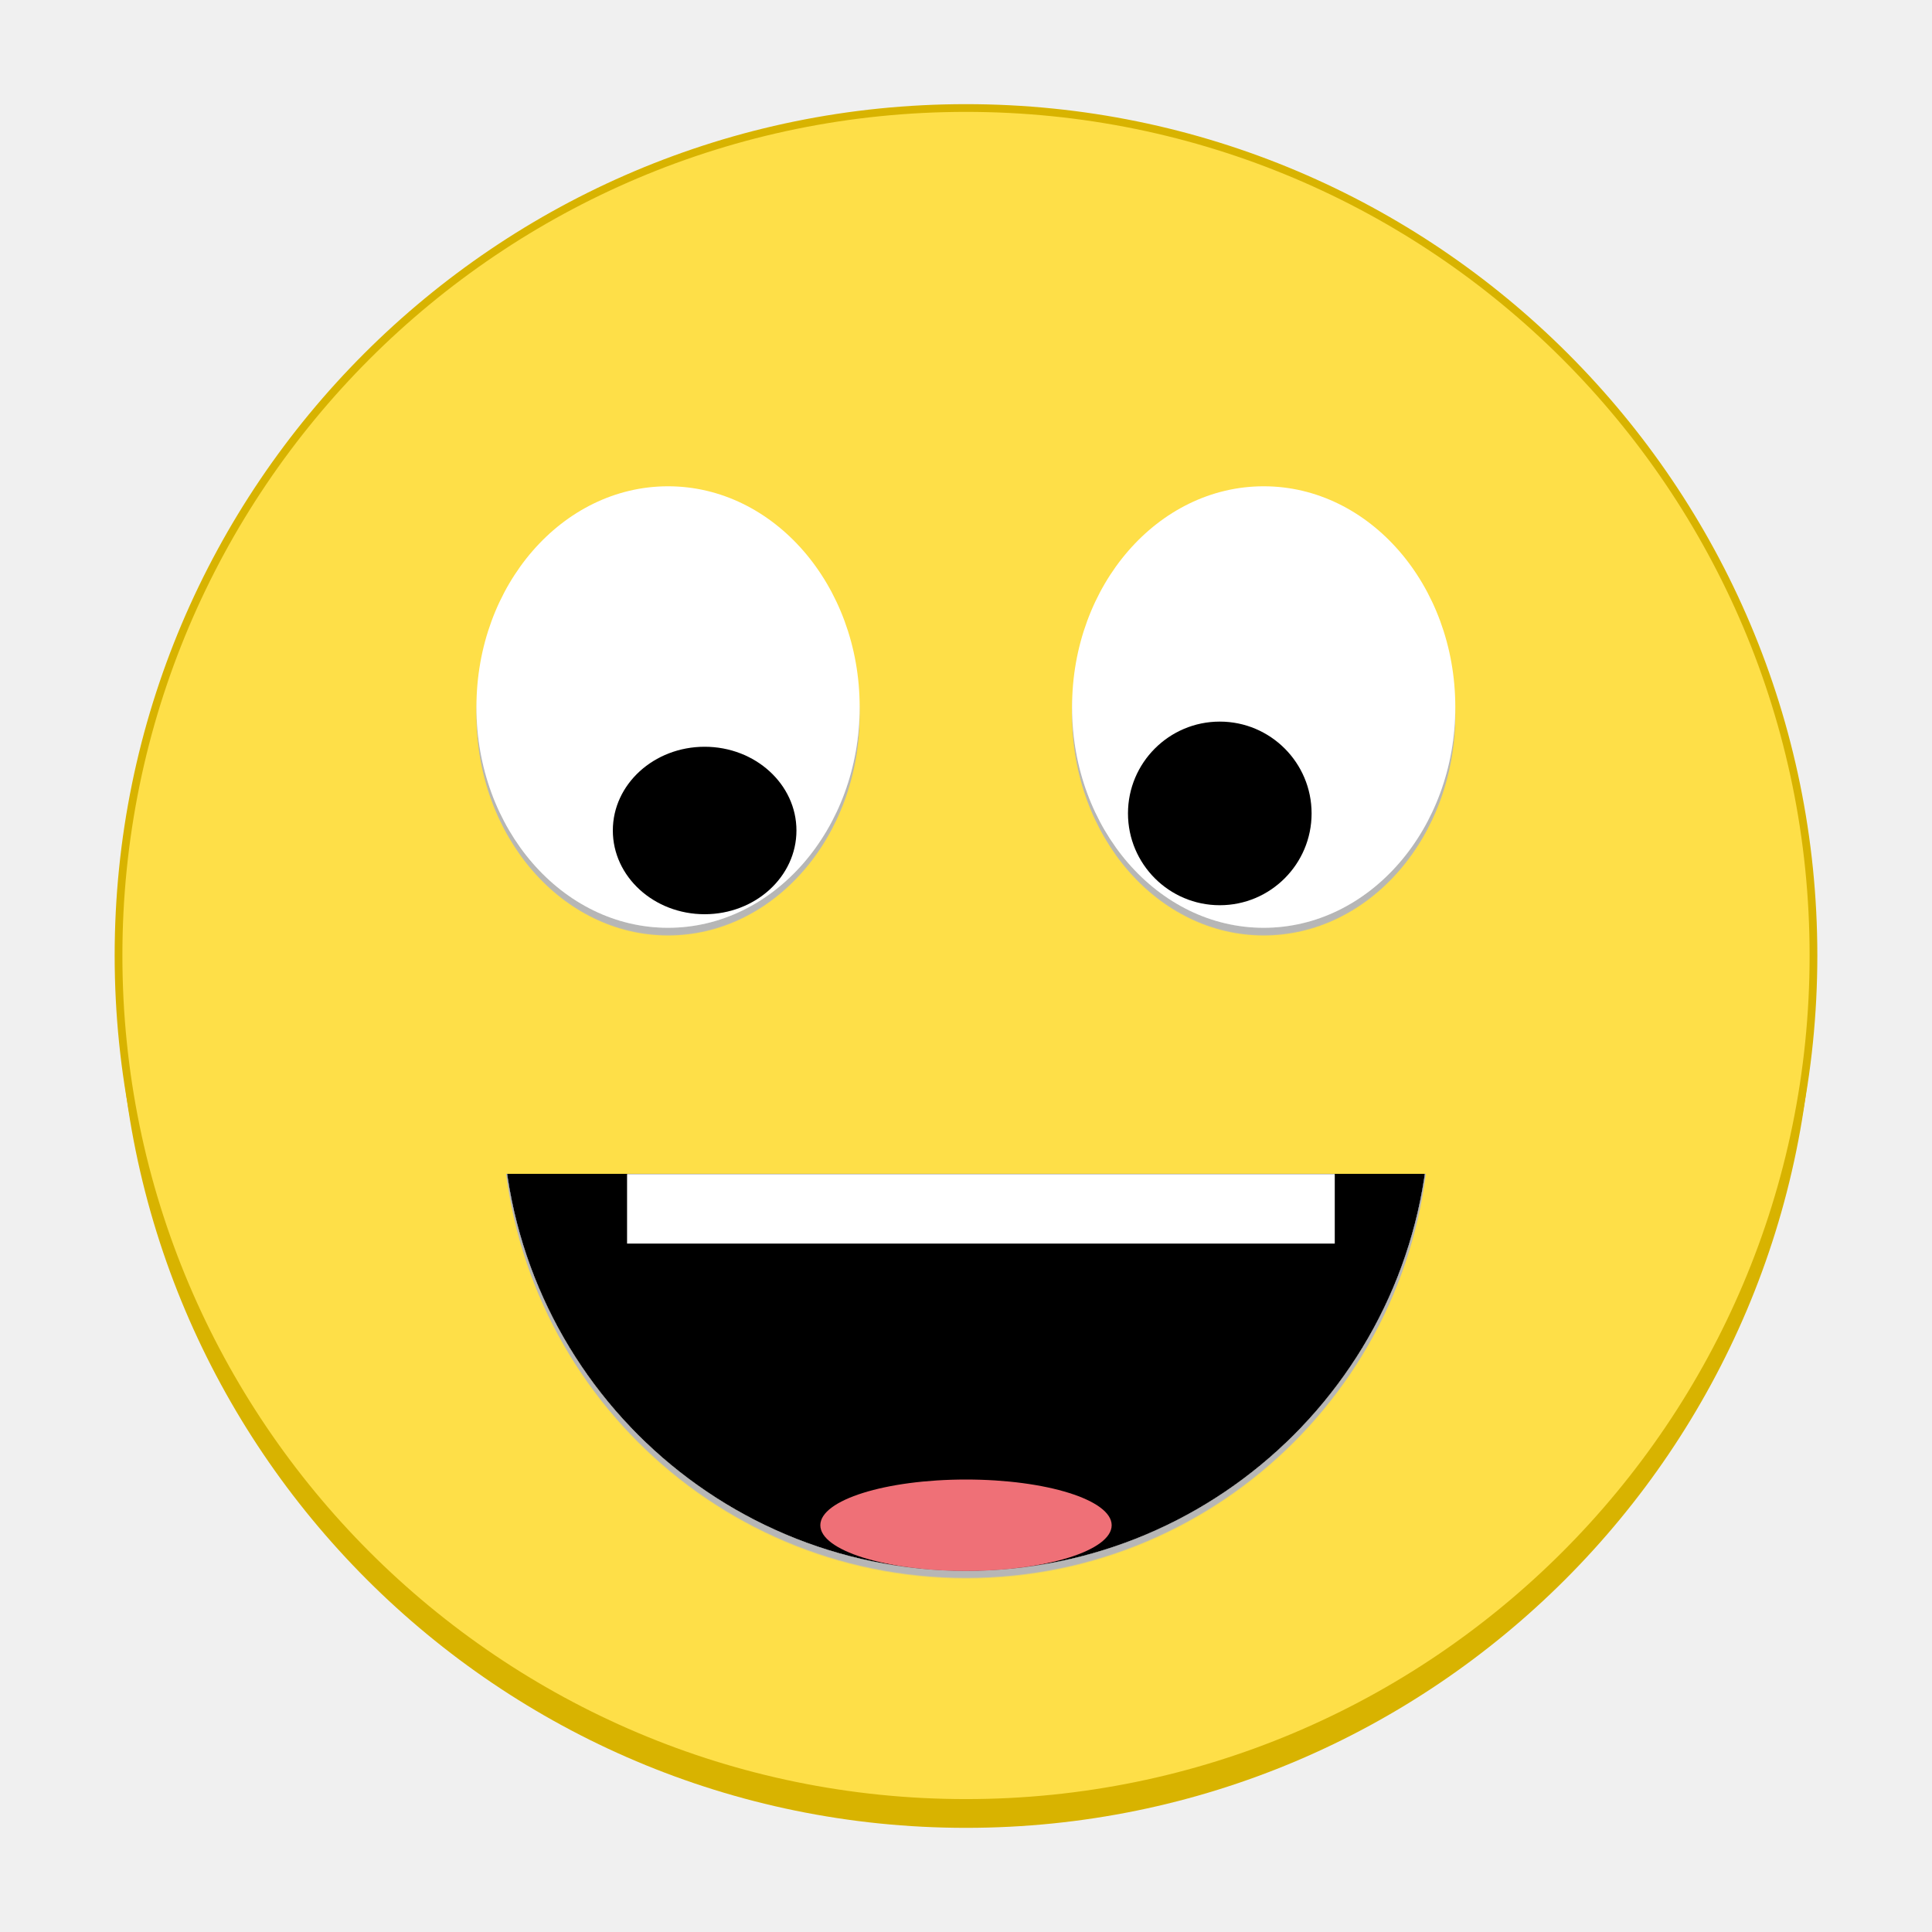
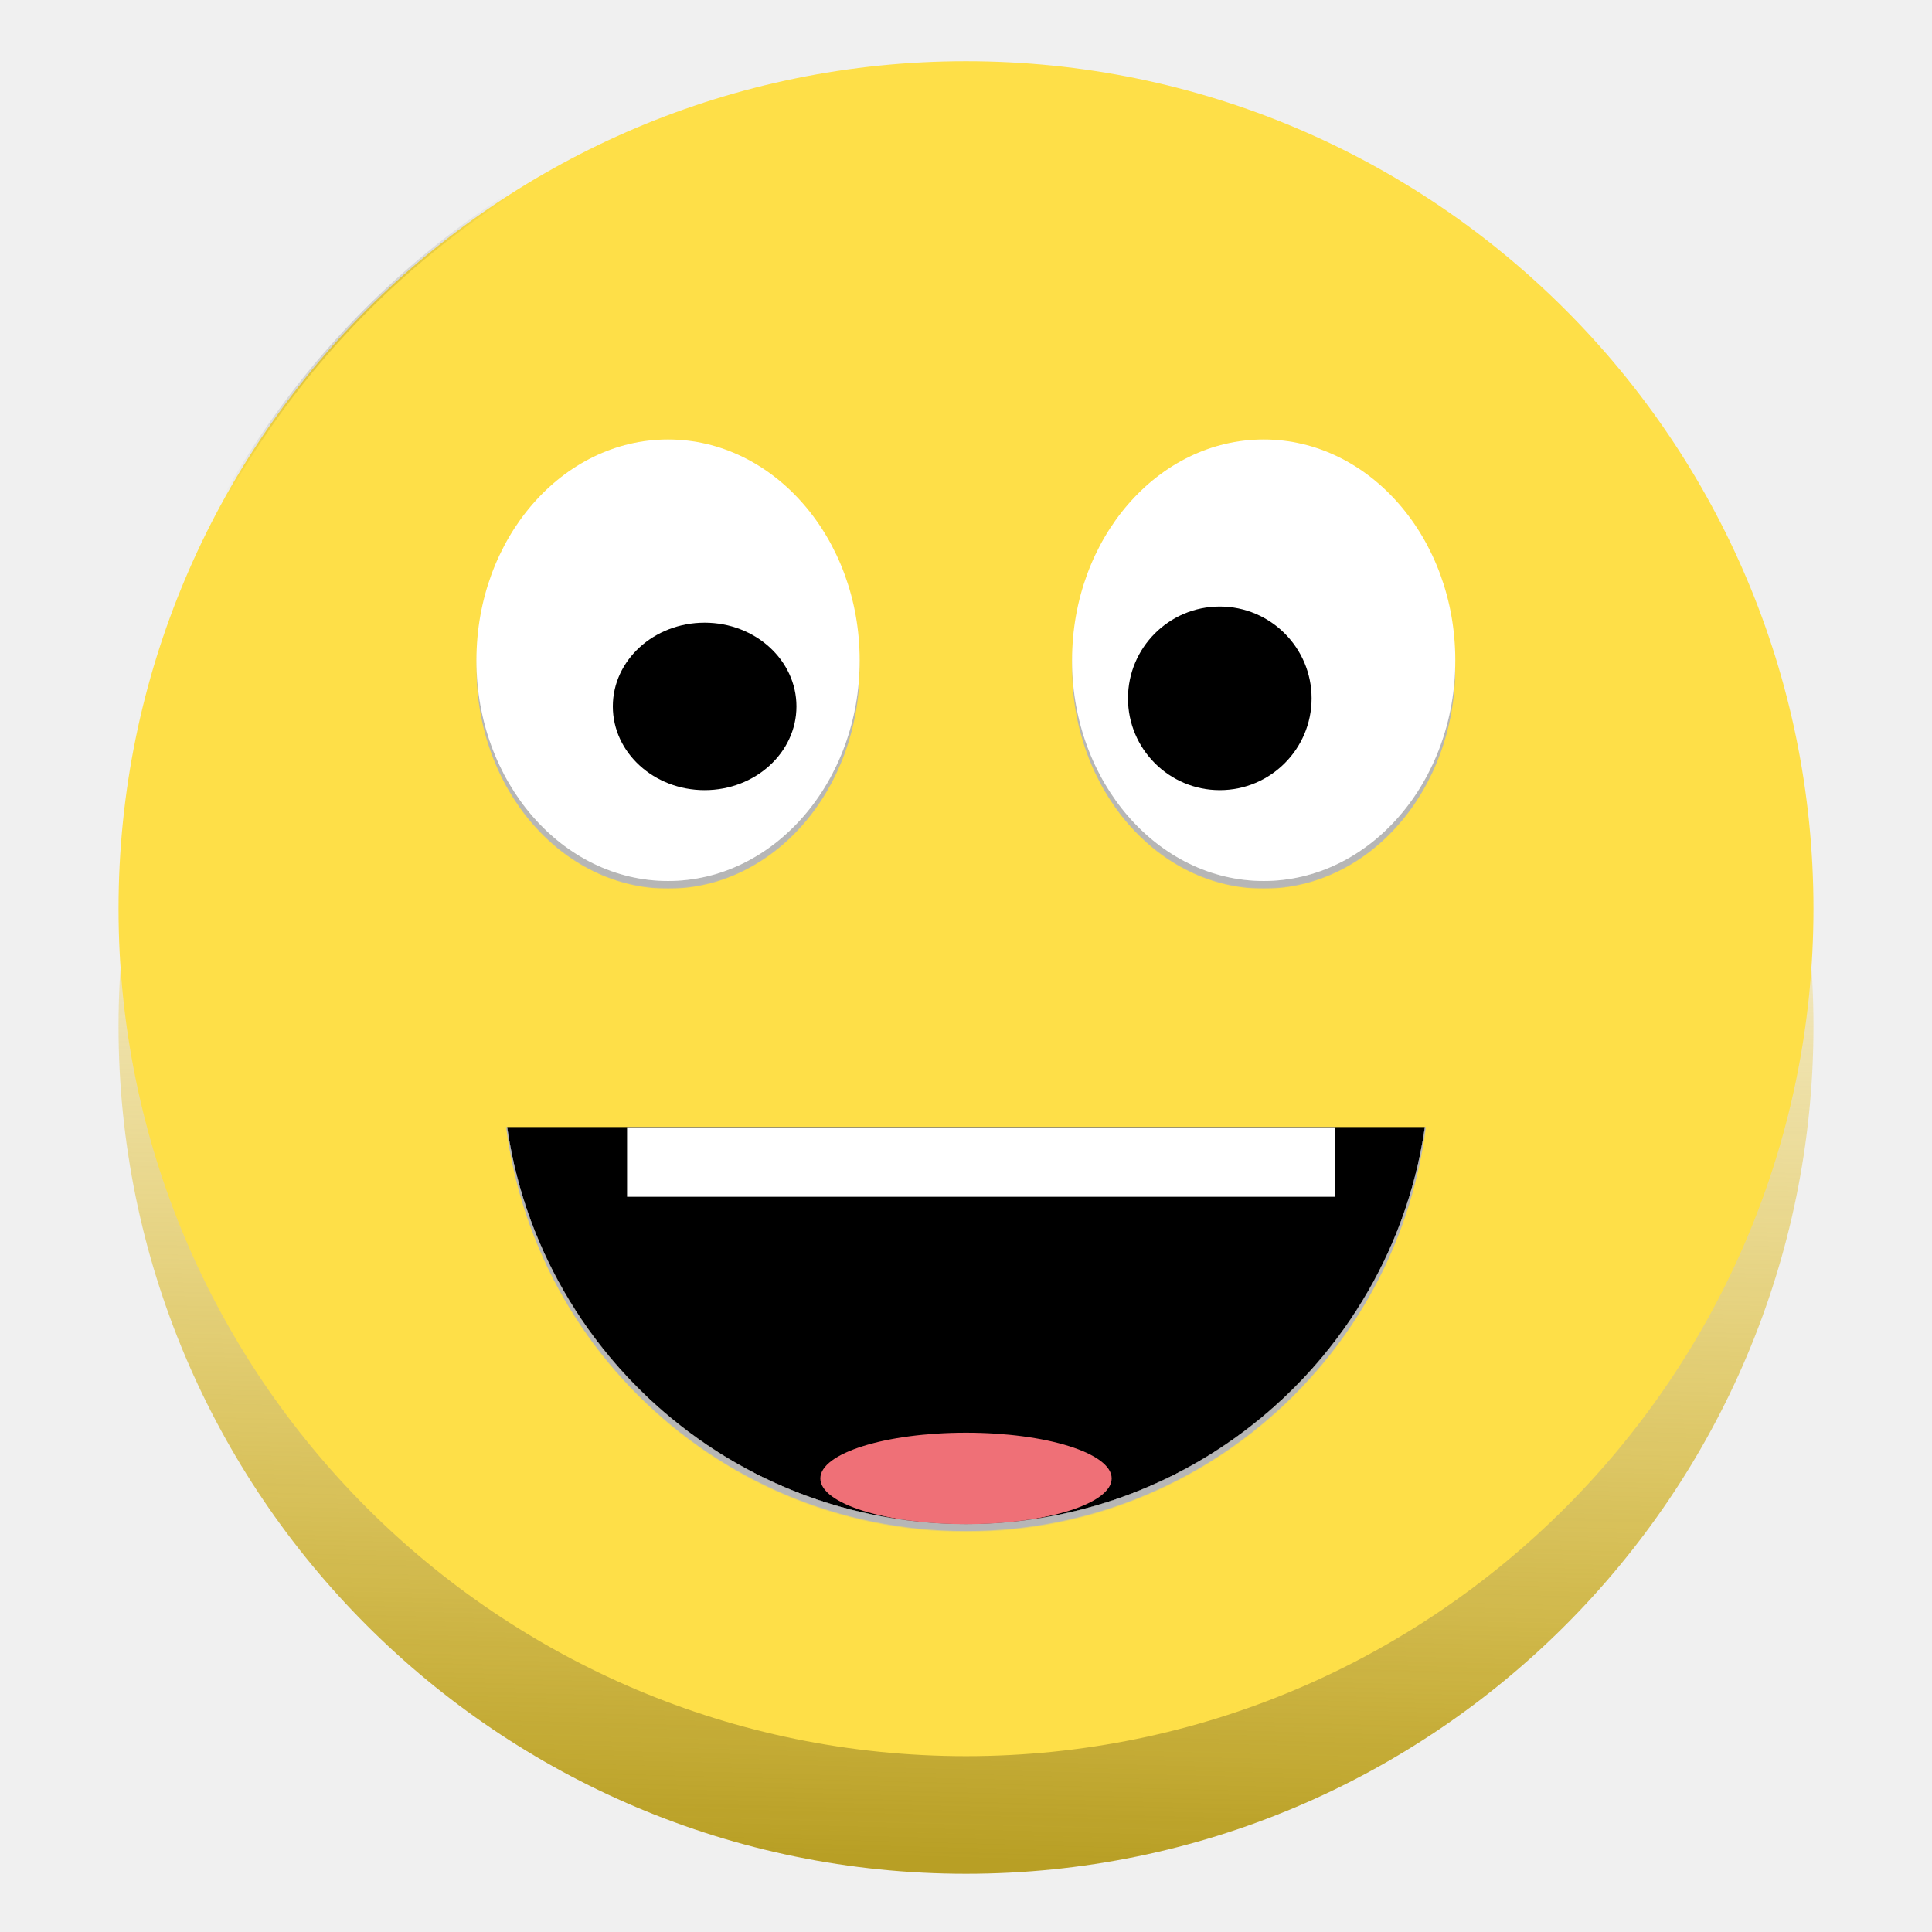
- <svg xmlns="http://www.w3.org/2000/svg" version="1.1" width="500" height="500" viewBox="0 0 500 500" xml:space="preserve">
-   <defs>
- </defs>
-   <g transform="matrix(-1.55 0 0 1.55 250 253.72)" id="ciA3Zt5SFpNFrV5CsKSBj">
-     <path style="stroke: rgb(94,12,43); stroke-width: 0; stroke-dasharray: none; stroke-linecap: butt; stroke-dashoffset: 0; stroke-linejoin: miter; stroke-miterlimit: 4; fill: rgb(216,179,0); fill-rule: nonzero; opacity: 1;" vector-effect="non-scaling-stroke" transform=" translate(0, 0)" d="M 0 -141.5 C 78.108 -141.5 141.5 -78.108 141.5 0 C 141.5 78.108 78.108 141.5 0 141.5 C -78.108 141.5 -141.5 78.108 -141.5 0 C -141.5 -78.108 -78.108 -141.5 0 -141.5 z" stroke-linecap="round" />
+ <svg xmlns="http://www.w3.org/2000/svg" xmlns:xlink="http://www.w3.org/1999/xlink" version="1.1" width="500" height="500" viewBox="0 0 500 500" xml:space="preserve" id="svg81">
+   <defs id="defs4">
+     <linearGradient id="linearGradient1598">
+       <stop style="stop-color:#b89f25;stop-opacity:1" offset="0" id="stop1594" />
+       <stop style="stop-color:#ffcc00;stop-opacity:0" offset="1" id="stop1596" />
+     </linearGradient>
+     <linearGradient id="linearGradient3077">
+       <stop style="stop-color:#000000;stop-opacity:1;" offset="0" id="stop3073" />
+       <stop style="stop-color:#000000;stop-opacity:0;" offset="1" id="stop3075" />
+     </linearGradient>
+     <linearGradient id="linearGradient2259">
+       <stop style="stop-color:#000000;stop-opacity:1;" offset="0" id="stop2255" />
+       <stop style="stop-color:#000000;stop-opacity:0;" offset="1" id="stop2257" />
+     </linearGradient>
+     <radialGradient xlink:href="#linearGradient2259" id="radialGradient2261" cx="0" cy="0" fx="0" fy="0" r="141.5" gradientUnits="userSpaceOnUse" />
+     <linearGradient xlink:href="#linearGradient3077" id="linearGradient3079" x1="-32" y1="0.25" x2="32" y2="0.25" gradientUnits="userSpaceOnUse" />
+     <radialGradient xlink:href="#linearGradient2259" id="radialGradient3119" gradientUnits="userSpaceOnUse" cx="0" cy="0" fx="0" fy="0" r="141.5" />
+     <linearGradient xlink:href="#linearGradient1598" id="linearGradient1728" gradientUnits="userSpaceOnUse" x1="2.556" y1="139.027" x2="-2.662" y2="-57.322" />
+   </defs>
+   <g transform="matrix(-1.55,0,0,1.55,250,265.6075)" id="ciA3Zt5SFpNFrV5CsKSBj" style="opacity:1;mix-blend-mode:normal;fill:url(#linearGradient1728);fill-opacity:1;stroke:none;stroke-width:1;stroke-miterlimit:4;stroke-dasharray:none">
+     <path style="opacity:1;fill:url(#linearGradient1728);fill-opacity:1;fill-rule:nonzero;stroke:none;stroke-width:1;stroke-linecap:butt;stroke-linejoin:miter;stroke-miterlimit:4;stroke-dasharray:none;stroke-dashoffset:0" vector-effect="non-scaling-stroke" d="M 0,-141.5 C 78.108,-141.5 141.5,-78.108 141.5,0 141.5,78.108 78.108,141.5 0,141.5 -78.108,141.5 -141.5,78.108 -141.5,0 -141.5,-78.108 -78.108,-141.5 0,-141.5 Z" stroke-linecap="round" id="path6" />
  </g>
-   <g transform="matrix(-1.55 0 0 1.55 250 247.28)" id="vBa9iKcRwURM2V3FH-qIC">
-     <path style="stroke: rgb(216,179,0); stroke-width: 2; stroke-dasharray: none; stroke-linecap: butt; stroke-dashoffset: 0; stroke-linejoin: miter; stroke-miterlimit: 4; fill: rgb(254,223,72); fill-rule: nonzero; opacity: 1;" vector-effect="non-scaling-stroke" transform=" translate(0, 0)" d="M 0 -141.5 C 78.108 -141.5 141.5 -78.108 141.5 0 C 141.5 78.108 78.108 141.5 0 141.5 C -78.108 141.5 -141.5 78.108 -141.5 0 C -141.5 -78.108 -78.108 -141.5 0 -141.5 z" stroke-linecap="round" />
+   <g transform="matrix(-1.55,0,0,1.55,250,235.1675)" id="vBa9iKcRwURM2V3FH-qIC" style="stroke:url(#radialGradient2261);stroke-width:1;stroke-miterlimit:4;stroke-dasharray:none">
+     <path style="opacity:1;fill:#fedf48;fill-rule:nonzero;stroke:url(#radialGradient3119);stroke-width:1;stroke-linecap:butt;stroke-linejoin:miter;stroke-miterlimit:4;stroke-dasharray:none;stroke-dashoffset:0" vector-effect="non-scaling-stroke" d="M 0,-141.5 C 78.108,-141.5 141.5,-78.108 141.5,0 141.5,78.108 78.108,141.5 0,141.5 -78.108,141.5 -141.5,78.108 -141.5,0 -141.5,-78.108 -78.108,-141.5 0,-141.5 Z" stroke-linecap="round" id="path9" />
  </g>
-   <g transform="matrix(3.75 0 0 3.75 250 286.54)" id="U4vLtgMNbUR6qmndvGCZf">
-     <filter id="SVGID_519" y="-21%" height="142%" x="-20%" width="140%">
-       <feGaussianBlur in="SourceAlpha" stdDeviation="0" />
-       <feOffset dx="0" dy="0.5" result="oBlur" />
-       <feFlood flood-color="rgb(182,182,182)" flood-opacity="1" />
-       <feComposite in2="oBlur" operator="in" />
-       <feMerge>
-         <feMergeNode />
-         <feMergeNode in="SourceGraphic" />
+   <g transform="matrix(3.75,0,0,3.75,250,274.4275)" id="U4vLtgMNbUR6qmndvGCZf" style="stroke:none;stroke-opacity:0">
+     <filter id="SVGID_519" y="0" height="1.008" x="0" width="1" style="stroke:url(#linearGradient3079)">
+       <feGaussianBlur in="SourceAlpha" stdDeviation="0" id="feGaussianBlur12" style="stroke:url(#linearGradient3079)" />
+       <feOffset dx="0" dy="0.5" result="oBlur" id="feOffset14" style="stroke:url(#linearGradient3079)" />
+       <feFlood flood-color="rgb(182,182,182)" flood-opacity="1" id="feFlood16" style="stroke:url(#linearGradient3079)" />
+       <feComposite in2="oBlur" operator="in" id="feComposite18" style="stroke:url(#linearGradient3079)" />
+       <feMerge id="feMerge24" style="stroke:url(#linearGradient3079)">
+         <feMergeNode id="feMergeNode20" style="stroke:url(#linearGradient3079)" />
+         <feMergeNode in="SourceGraphic" id="feMergeNode22" style="stroke:url(#linearGradient3079)" />
      </feMerge>
    </filter>
-     <path style="stroke: rgb(213,48,194); stroke-width: 0; stroke-dasharray: none; stroke-linecap: butt; stroke-dashoffset: 0; stroke-linejoin: miter; stroke-miterlimit: 4; fill: rgb(0,0,0); fill-rule: nonzero; opacity: 1;filter: url(#SVGID_519);" vector-effect="non-scaling-stroke" transform=" translate(0, 0)" d="M 0 -32 C 17.664 -32 32 -17.664 32 0 C 32 17.664 17.664 32 0 32 C -17.664 32 -32 17.664 -32 0 C -32 -17.664 -17.664 -32 0 -32 z" stroke-linecap="round" />
+     <path style="opacity:1;fill:#000000;fill-rule:nonzero;stroke:none;stroke-width:0;stroke-linecap:butt;stroke-linejoin:miter;stroke-miterlimit:4;stroke-dasharray:none;stroke-dashoffset:0;stroke-opacity:0;filter:url(#SVGID_519)" vector-effect="non-scaling-stroke" d="M 0,-32 C 17.664,-32 32,-17.664 32,0 32,17.664 17.664,32 0,32 -17.664,32 -32,17.664 -32,0 -32,-17.664 -17.664,-32 0,-32 Z" stroke-linecap="round" id="path27" />
  </g>
-   <g transform="matrix(3.02 0 0 1.93 253.86 218.87)" id="m0UBijh0YUbr3hjqToMj3">
-     <path style="stroke: rgb(216,239,89); stroke-width: 0; stroke-dasharray: none; stroke-linecap: butt; stroke-dashoffset: 0; stroke-linejoin: miter; stroke-miterlimit: 4; fill: rgb(254,223,72); fill-rule: nonzero; opacity: 1;" vector-effect="non-scaling-stroke" transform=" translate(0, 0)" d="M -44 -44 L 44 -44 L 44 44 L -44 44 z" stroke-linecap="round" />
+   <g transform="matrix(3.02,0,0,1.93,253.86,206.7575)" id="m0UBijh0YUbr3hjqToMj3">
+     <path style="opacity:1;fill:#fedf48;fill-rule:nonzero;stroke:#d8ef59;stroke-width:0;stroke-linecap:butt;stroke-linejoin:miter;stroke-miterlimit:4;stroke-dasharray:none;stroke-dashoffset:0" vector-effect="non-scaling-stroke" d="M -44,-44 H 44 V 44 H -44 Z" stroke-linecap="round" id="path30" />
  </g>
-   <g transform="matrix(-1.71 0 0 1.97 327.04 182.98)" id="bhGTILzuNhPzKSu89ZMEj">
-     <filter id="SVGID_511" y="-22%" height="144%" x="-20%" width="140%">
-       <feGaussianBlur in="SourceAlpha" stdDeviation="0" />
-       <feOffset dx="0" dy="1" result="oBlur" />
-       <feFlood flood-color="rgb(182,182,182)" flood-opacity="1" />
-       <feComposite in2="oBlur" operator="in" />
-       <feMerge>
-         <feMergeNode />
-         <feMergeNode in="SourceGraphic" />
+   <g transform="matrix(-1.71,0,0,1.97,327.04,170.8675)" id="bhGTILzuNhPzKSu89ZMEj">
+     <filter id="SVGID_511" y="-8.6206896e-09" height="1.017" x="-8.6206896e-09" width="1">
+       <feGaussianBlur in="SourceAlpha" stdDeviation="0" id="feGaussianBlur33" />
+       <feOffset dx="0" dy="1" result="oBlur" id="feOffset35" />
+       <feFlood flood-color="rgb(182,182,182)" flood-opacity="1" id="feFlood37" />
+       <feComposite in2="oBlur" operator="in" id="feComposite39" />
+       <feMerge id="feMerge45">
+         <feMergeNode id="feMergeNode41" />
+         <feMergeNode in="SourceGraphic" id="feMergeNode43" />
      </feMerge>
    </filter>
-     <path style="stroke: rgb(97,97,97); stroke-width: 0; stroke-dasharray: none; stroke-linecap: butt; stroke-dashoffset: 0; stroke-linejoin: miter; stroke-miterlimit: 4; fill: rgb(255,255,255); fill-rule: nonzero; opacity: 1;filter: url(#SVGID_511);" vector-effect="non-scaling-stroke" transform=" translate(0, 0)" d="M 0 -29 C 16.008 -29 29 -16.008 29 0 C 29 16.008 16.008 29 0 29 C -16.008 29 -29 16.008 -29 0 C -29 -16.008 -16.008 -29 0 -29 z" stroke-linecap="round" />
+     <path style="opacity:1;fill:#ffffff;fill-rule:nonzero;stroke:#616161;stroke-width:0;stroke-linecap:butt;stroke-linejoin:miter;stroke-miterlimit:4;stroke-dasharray:none;stroke-dashoffset:0;filter:url(#SVGID_511)" vector-effect="non-scaling-stroke" d="M 0,-29 C 16.008,-29 29,-16.008 29,0 29,16.008 16.008,29 0,29 -16.008,29 -29,16.008 -29,0 -29,-16.008 -16.008,-29 0,-29 Z" stroke-linecap="round" id="path48" />
  </g>
-   <g transform="matrix(1.71 0 0 1.97 172.89 182.98)" id="bFrG1IMMrIk8I3wt6hfuq">
-     <filter id="SVGID_515" y="-22%" height="144%" x="-20%" width="140%">
-       <feGaussianBlur in="SourceAlpha" stdDeviation="0" />
-       <feOffset dx="0" dy="1" result="oBlur" />
-       <feFlood flood-color="rgb(182,182,182)" flood-opacity="1" />
-       <feComposite in2="oBlur" operator="in" />
-       <feMerge>
-         <feMergeNode />
-         <feMergeNode in="SourceGraphic" />
+   <g transform="matrix(1.71,0,0,1.97,172.89,170.8675)" id="bFrG1IMMrIk8I3wt6hfuq">
+     <filter id="SVGID_515" y="-8.6206896e-09" height="1.017" x="-8.6206896e-09" width="1">
+       <feGaussianBlur in="SourceAlpha" stdDeviation="0" id="feGaussianBlur51" />
+       <feOffset dx="0" dy="1" result="oBlur" id="feOffset53" />
+       <feFlood flood-color="rgb(182,182,182)" flood-opacity="1" id="feFlood55" />
+       <feComposite in2="oBlur" operator="in" id="feComposite57" />
+       <feMerge id="feMerge63">
+         <feMergeNode id="feMergeNode59" />
+         <feMergeNode in="SourceGraphic" id="feMergeNode61" />
      </feMerge>
    </filter>
-     <path style="stroke: rgb(119,121,79); stroke-width: 0; stroke-dasharray: none; stroke-linecap: butt; stroke-dashoffset: 0; stroke-linejoin: miter; stroke-miterlimit: 4; fill: rgb(255,255,255); fill-rule: nonzero; opacity: 1;filter: url(#SVGID_515);" vector-effect="non-scaling-stroke" transform=" translate(0, 0)" d="M 0 -29 C 16.008 -29 29 -16.008 29 0 C 29 16.008 16.008 29 0 29 C -16.008 29 -29 16.008 -29 0 C -29 -16.008 -16.008 -29 0 -29 z" stroke-linecap="round" />
+     <path style="opacity:1;fill:#ffffff;fill-rule:nonzero;stroke:#77794f;stroke-width:0;stroke-linecap:butt;stroke-linejoin:miter;stroke-miterlimit:4;stroke-dasharray:none;stroke-dashoffset:0;filter:url(#SVGID_515)" vector-effect="non-scaling-stroke" d="M 0,-29 C 16.008,-29 29,-16.008 29,0 29,16.008 16.008,29 0,29 -16.008,29 -29,16.008 -29,0 -29,-16.008 -16.008,-29 0,-29 Z" stroke-linecap="round" id="path66" />
  </g>
-   <g transform="matrix(-2.16 0 0 2.16 315.68 210.51)" id="zgHjoc6FEuTaXU4cU5T5H">
-     <path style="stroke: rgb(104,106,184); stroke-width: 0; stroke-dasharray: none; stroke-linecap: butt; stroke-dashoffset: 0; stroke-linejoin: miter; stroke-miterlimit: 4; fill: rgb(0,0,0); fill-rule: nonzero; opacity: 1;" vector-effect="non-scaling-stroke" transform=" translate(0, 0)" d="M 0 -11 C 6.072 -11 11 -6.072 11 0 C 11 6.072 6.072 11 0 11 C -6.072 11 -11 6.072 -11 0 C -11 -6.072 -6.072 -11 0 -11 z" stroke-linecap="round" />
+   <g transform="matrix(-2.16,0,0,2.16,315.68,180.7275)" id="zgHjoc6FEuTaXU4cU5T5H">
+     <path style="opacity:1;fill:#000000;fill-rule:nonzero;stroke:#686ab8;stroke-width:0;stroke-linecap:butt;stroke-linejoin:miter;stroke-miterlimit:4;stroke-dasharray:none;stroke-dashoffset:0" vector-effect="non-scaling-stroke" d="M 0,-11 C 6.072,-11 11,-6.072 11,0 11,6.072 6.072,11 0,11 -6.072,11 -11,6.072 -11,0 -11,-6.072 -6.072,-11 0,-11 Z" stroke-linecap="round" id="path69" />
  </g>
-   <g transform="matrix(2.16 0 0 1.97 182.36 214.93)" id="cpTK3YHwOwxU6kGMy1vtF">
-     <path style="stroke: rgb(104,106,184); stroke-width: 0; stroke-dasharray: none; stroke-linecap: butt; stroke-dashoffset: 0; stroke-linejoin: miter; stroke-miterlimit: 4; fill: rgb(0,0,0); fill-rule: nonzero; opacity: 1;" vector-effect="non-scaling-stroke" transform=" translate(0, 0)" d="M 0 -11 C 6.072 -11 11 -6.072 11 0 C 11 6.072 6.072 11 0 11 C -6.072 11 -11 6.072 -11 0 C -11 -6.072 -6.072 -11 0 -11 z" stroke-linecap="round" />
+   <g transform="matrix(2.16,0,0,1.97,182.36,182.8175)" id="cpTK3YHwOwxU6kGMy1vtF">
+     <path style="opacity:1;fill:#000000;fill-rule:nonzero;stroke:#686ab8;stroke-width:0;stroke-linecap:butt;stroke-linejoin:miter;stroke-miterlimit:4;stroke-dasharray:none;stroke-dashoffset:0" vector-effect="non-scaling-stroke" d="M 0,-11 C 6.072,-11 11,-6.072 11,0 11,6.072 6.072,11 0,11 -6.072,11 -11,6.072 -11,0 -11,-6.072 -6.072,-11 0,-11 Z" stroke-linecap="round" id="path72" />
  </g>
-   <g transform="matrix(2.9 0 0 0.91 250 394.73)" id="2Z87o9zuxE83MdnQaVYAd">
-     <path style="stroke: rgb(156,113,246); stroke-width: 0; stroke-dasharray: none; stroke-linecap: butt; stroke-dashoffset: 0; stroke-linejoin: miter; stroke-miterlimit: 4; fill: rgb(239,112,119); fill-rule: nonzero; opacity: 1;" vector-effect="non-scaling-stroke" transform=" translate(0, 0)" d="M 0 -13 C 7.176 -13 13 -7.176 13 0 C 13 7.176 7.176 13 0 13 C -7.176 13 -13 7.176 -13 0 C -13 -7.176 -7.176 -13 0 -13 z" stroke-linecap="round" />
+   <g transform="matrix(2.9,0,0,0.91,250,382.6175)" id="2Z87o9zuxE83MdnQaVYAd">
+     <path style="opacity:1;fill:#ef7077;fill-rule:nonzero;stroke:#9c71f6;stroke-width:0;stroke-linecap:butt;stroke-linejoin:miter;stroke-miterlimit:4;stroke-dasharray:none;stroke-dashoffset:0" vector-effect="non-scaling-stroke" d="M 0,-13 C 7.176,-13 13,-7.176 13,0 13,7.176 7.176,13 0,13 -7.176,13 -13,7.176 -13,0 -13,-7.176 -7.176,-13 0,-13 Z" stroke-linecap="round" id="path75" />
  </g>
-   <g transform="matrix(4.07 0 0 0.4 253.86 312.84)" id="Ay-in7NZ-k-jTtvCywxK6">
-     <path style="stroke: rgb(133,0,159); stroke-width: 0; stroke-dasharray: none; stroke-linecap: butt; stroke-dashoffset: 0; stroke-linejoin: miter; stroke-miterlimit: 4; fill: rgb(255,255,255); fill-rule: nonzero; opacity: 1;" vector-effect="non-scaling-stroke" transform=" translate(0, 0)" d="M -22.5 -22.5 L 22.5 -22.5 L 22.5 22.5 L -22.5 22.5 z" stroke-linecap="round" />
+   <g transform="matrix(4.07,0,0,0.4,253.86,300.7275)" id="Ay-in7NZ-k-jTtvCywxK6">
+     <path style="opacity:1;fill:#ffffff;fill-rule:nonzero;stroke:#85009f;stroke-width:0;stroke-linecap:butt;stroke-linejoin:miter;stroke-miterlimit:4;stroke-dasharray:none;stroke-dashoffset:0" vector-effect="non-scaling-stroke" d="m -22.5,-22.5 h 45 v 45 h -45 z" stroke-linecap="round" id="path78" />
  </g>
</svg>
